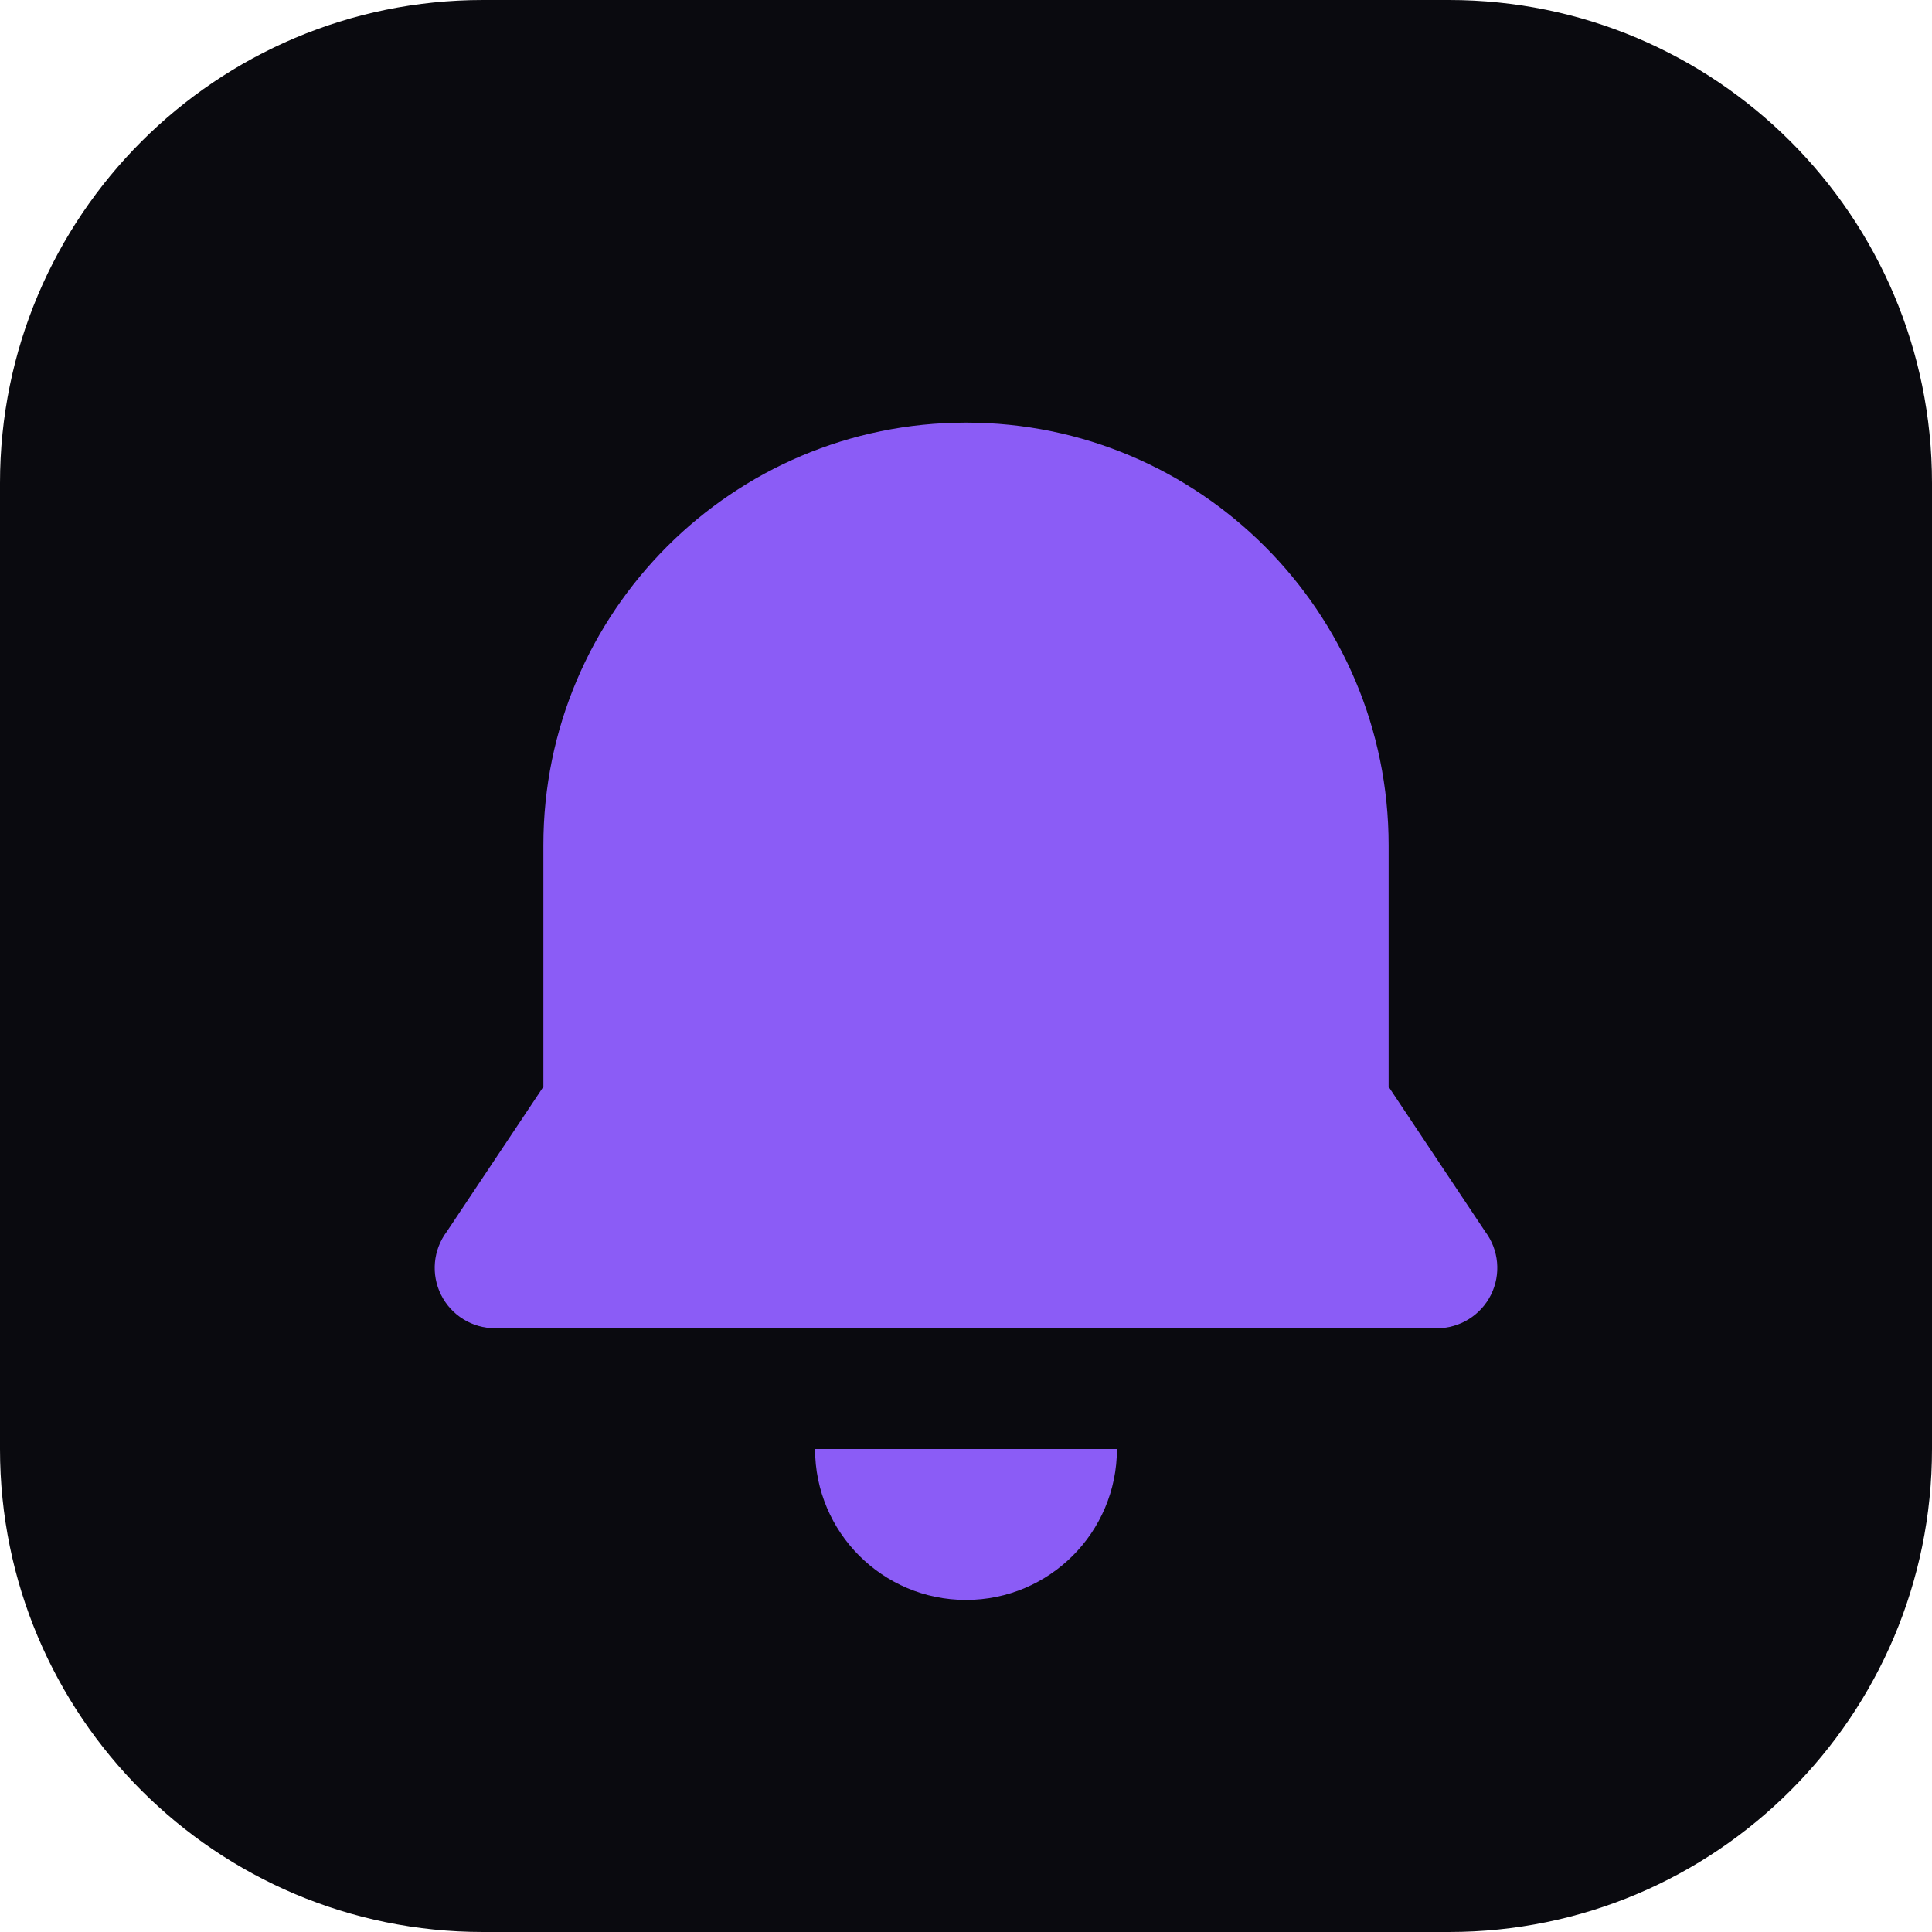
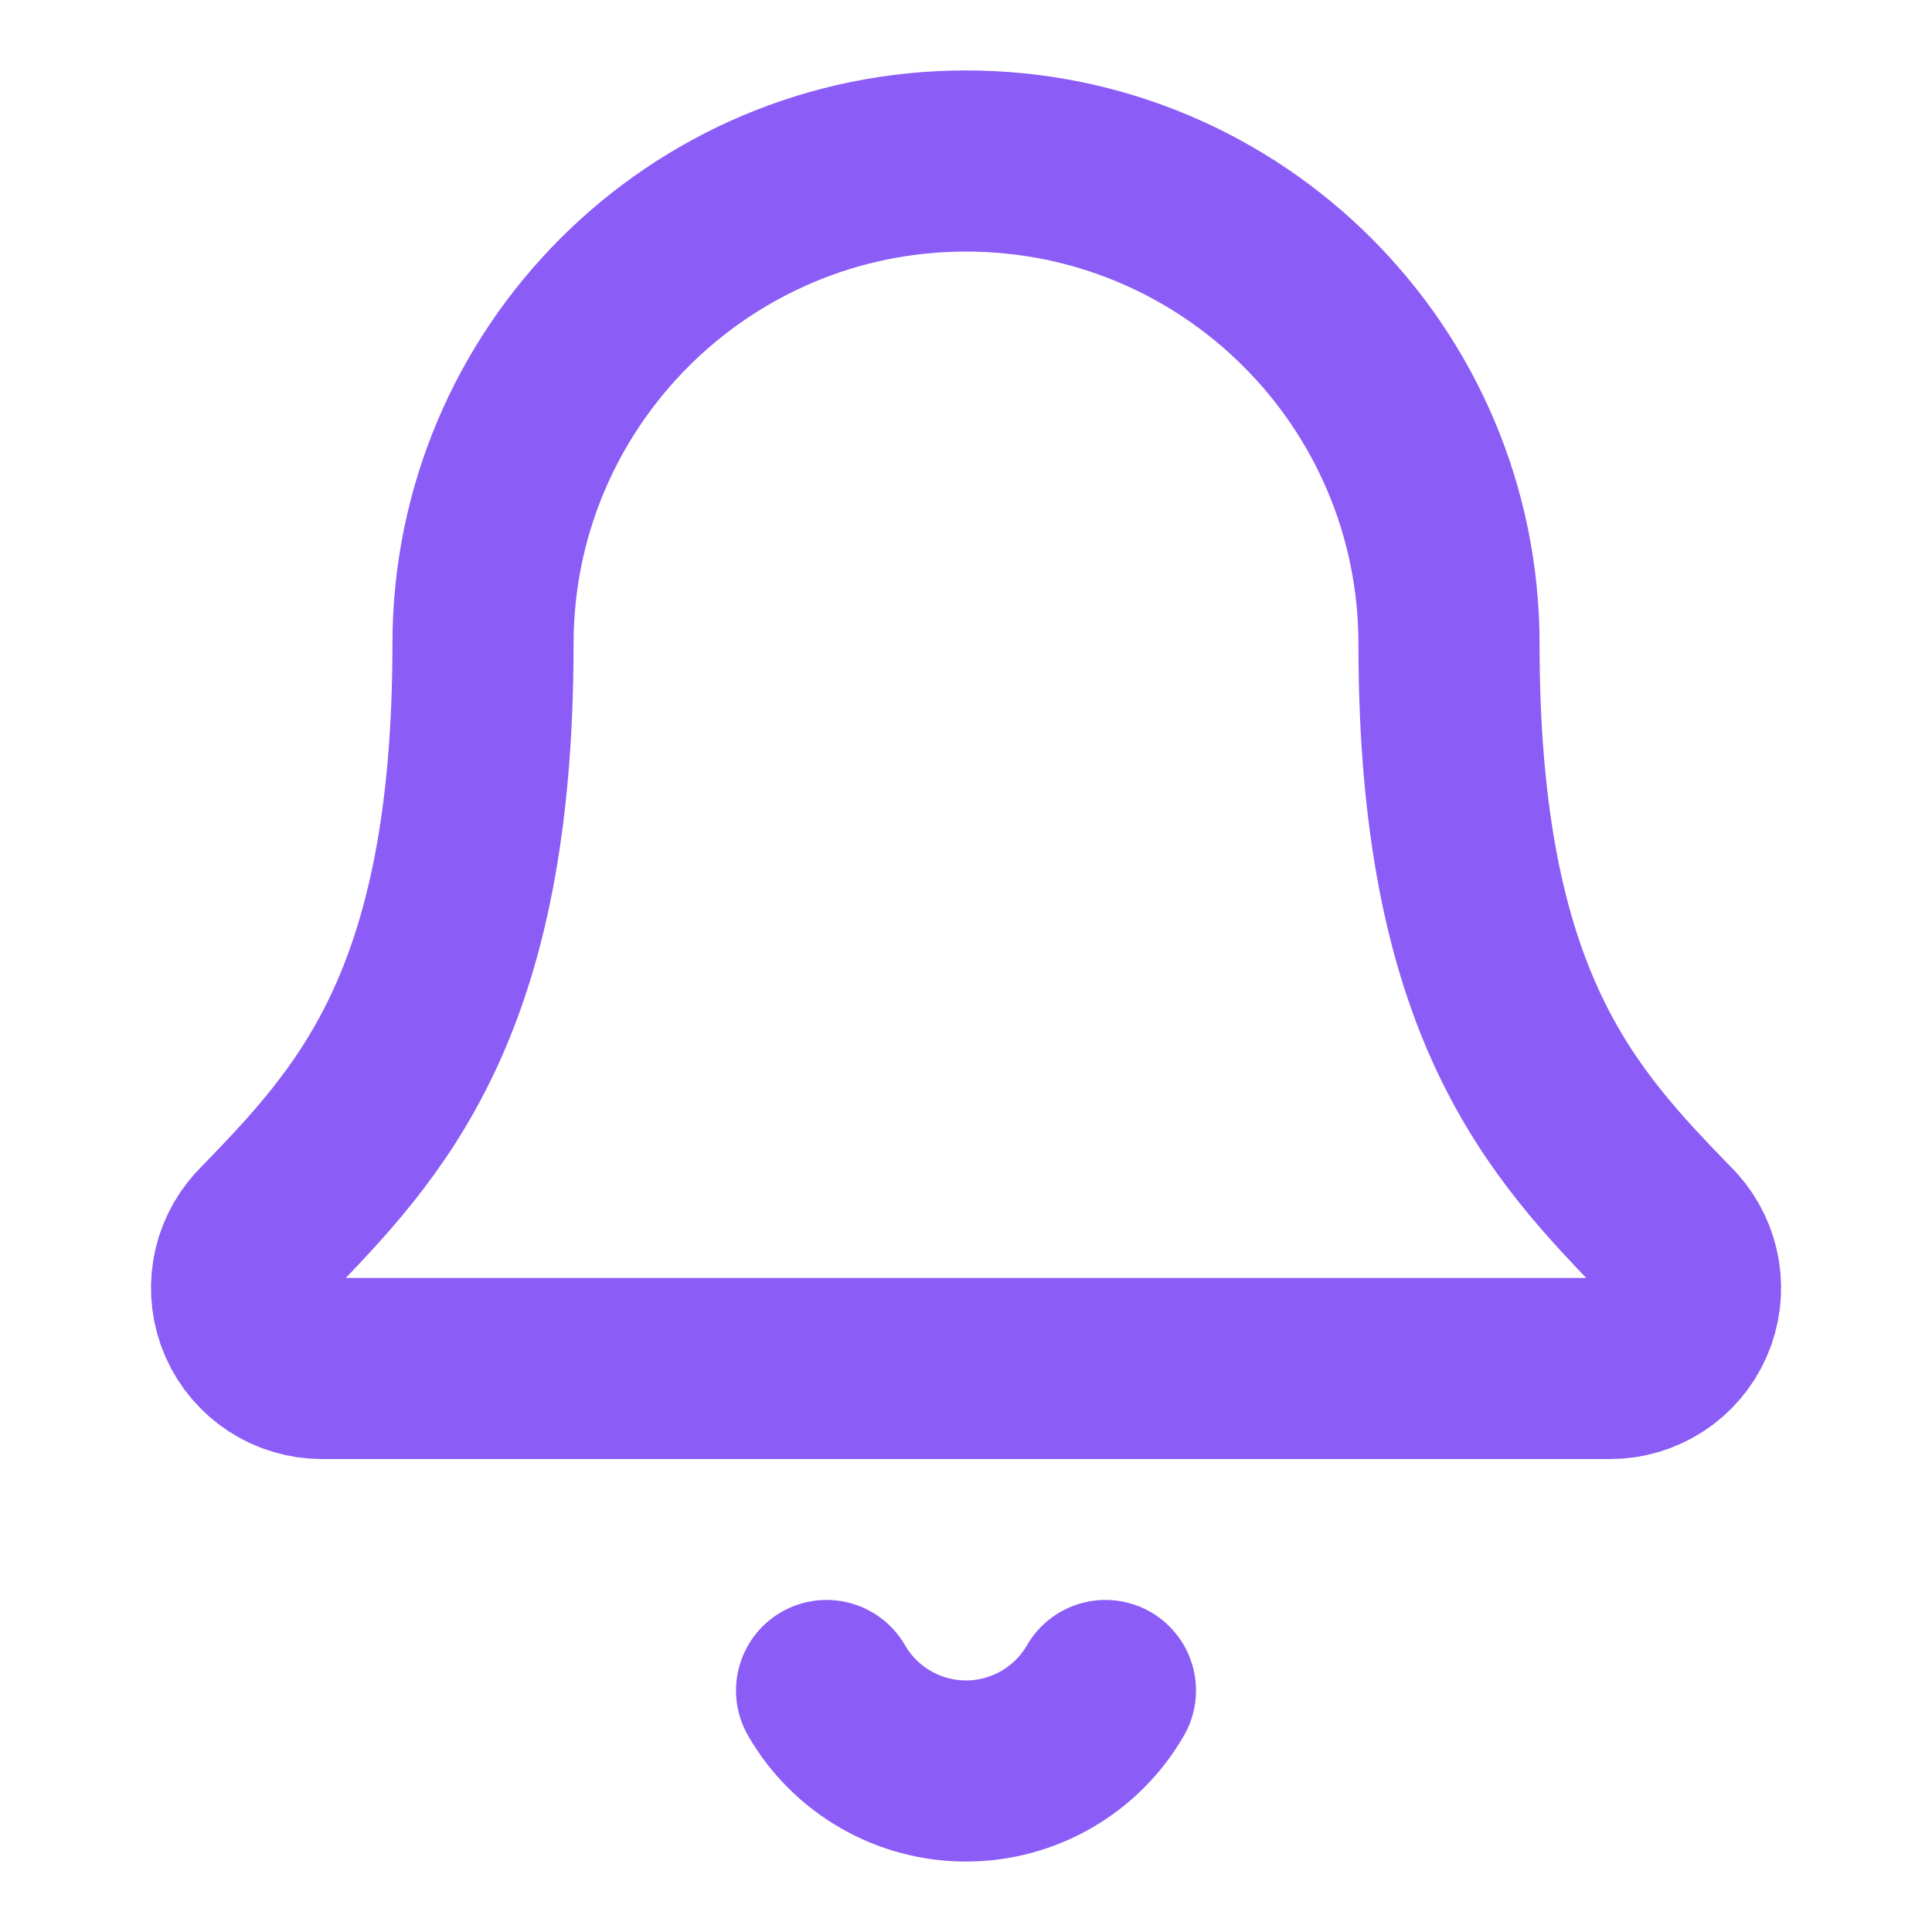
- <svg xmlns="http://www.w3.org/2000/svg" viewBox="0 0 32 32">
-   <rect width="32" height="32" rx="8" fill="#0a0a0f" />
-   <path d="M16 7a7 7 0 0 0-7 7v4l-1.6 2.4A1 1 0 0 0 8.2 22h15.6a1 1 0 0 0 .8-1.6L23 18v-4a7 7 0 0 0-7-7Z" fill="#8b5cf6" />
-   <path d="M13.5 24a2.5 2.5 0 0 0 5 0Z" fill="#8b5cf6" />
+ <svg xmlns="http://www.w3.org/2000/svg" viewBox="0 0 24 24" fill="none" stroke="#8b5cf6" stroke-width="2.25" stroke-linecap="round" stroke-linejoin="round">
+   <path d="M10.268 21a2 2 0 0 0 3.464 0" />
+   <path d="M3.262 15.326A1 1 0 0 0 4 17h16a1 1 0 0 0 .74-1.673C19.41 13.956 18 12.499 18 8A6 6 0 0 0 6 8c0 4.499-1.411 5.956-2.738 7.326" />
</svg>
